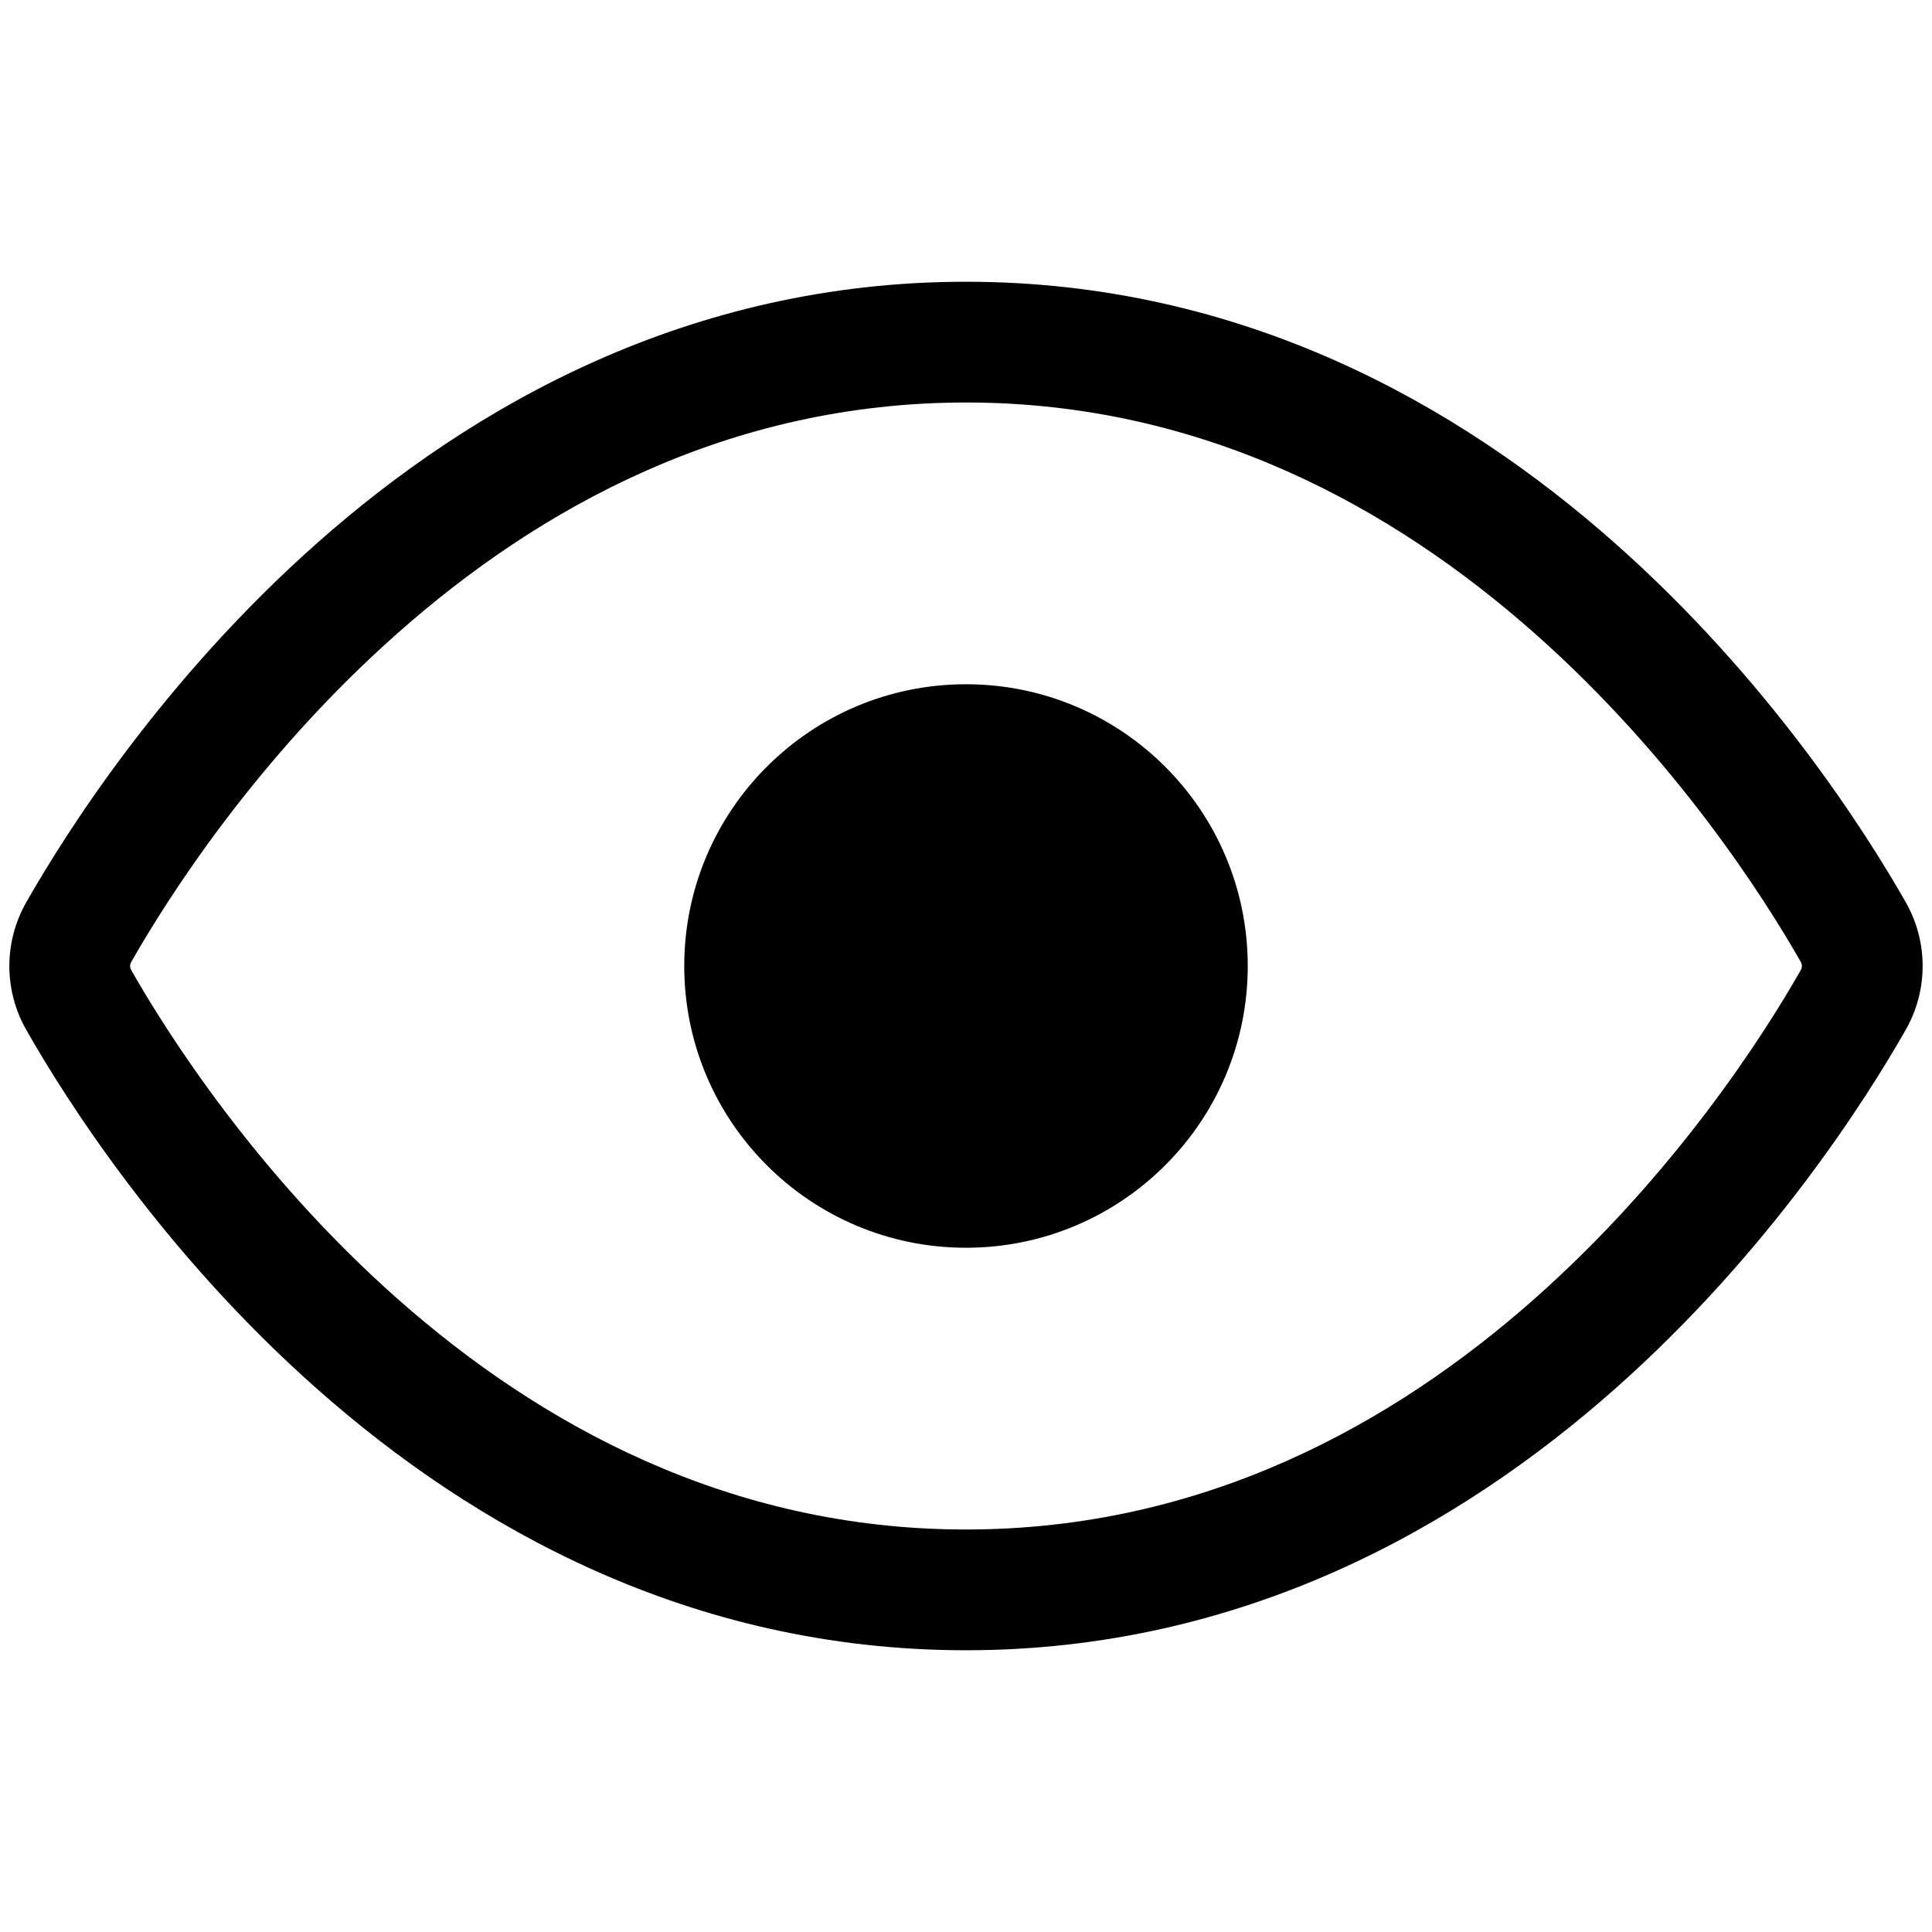
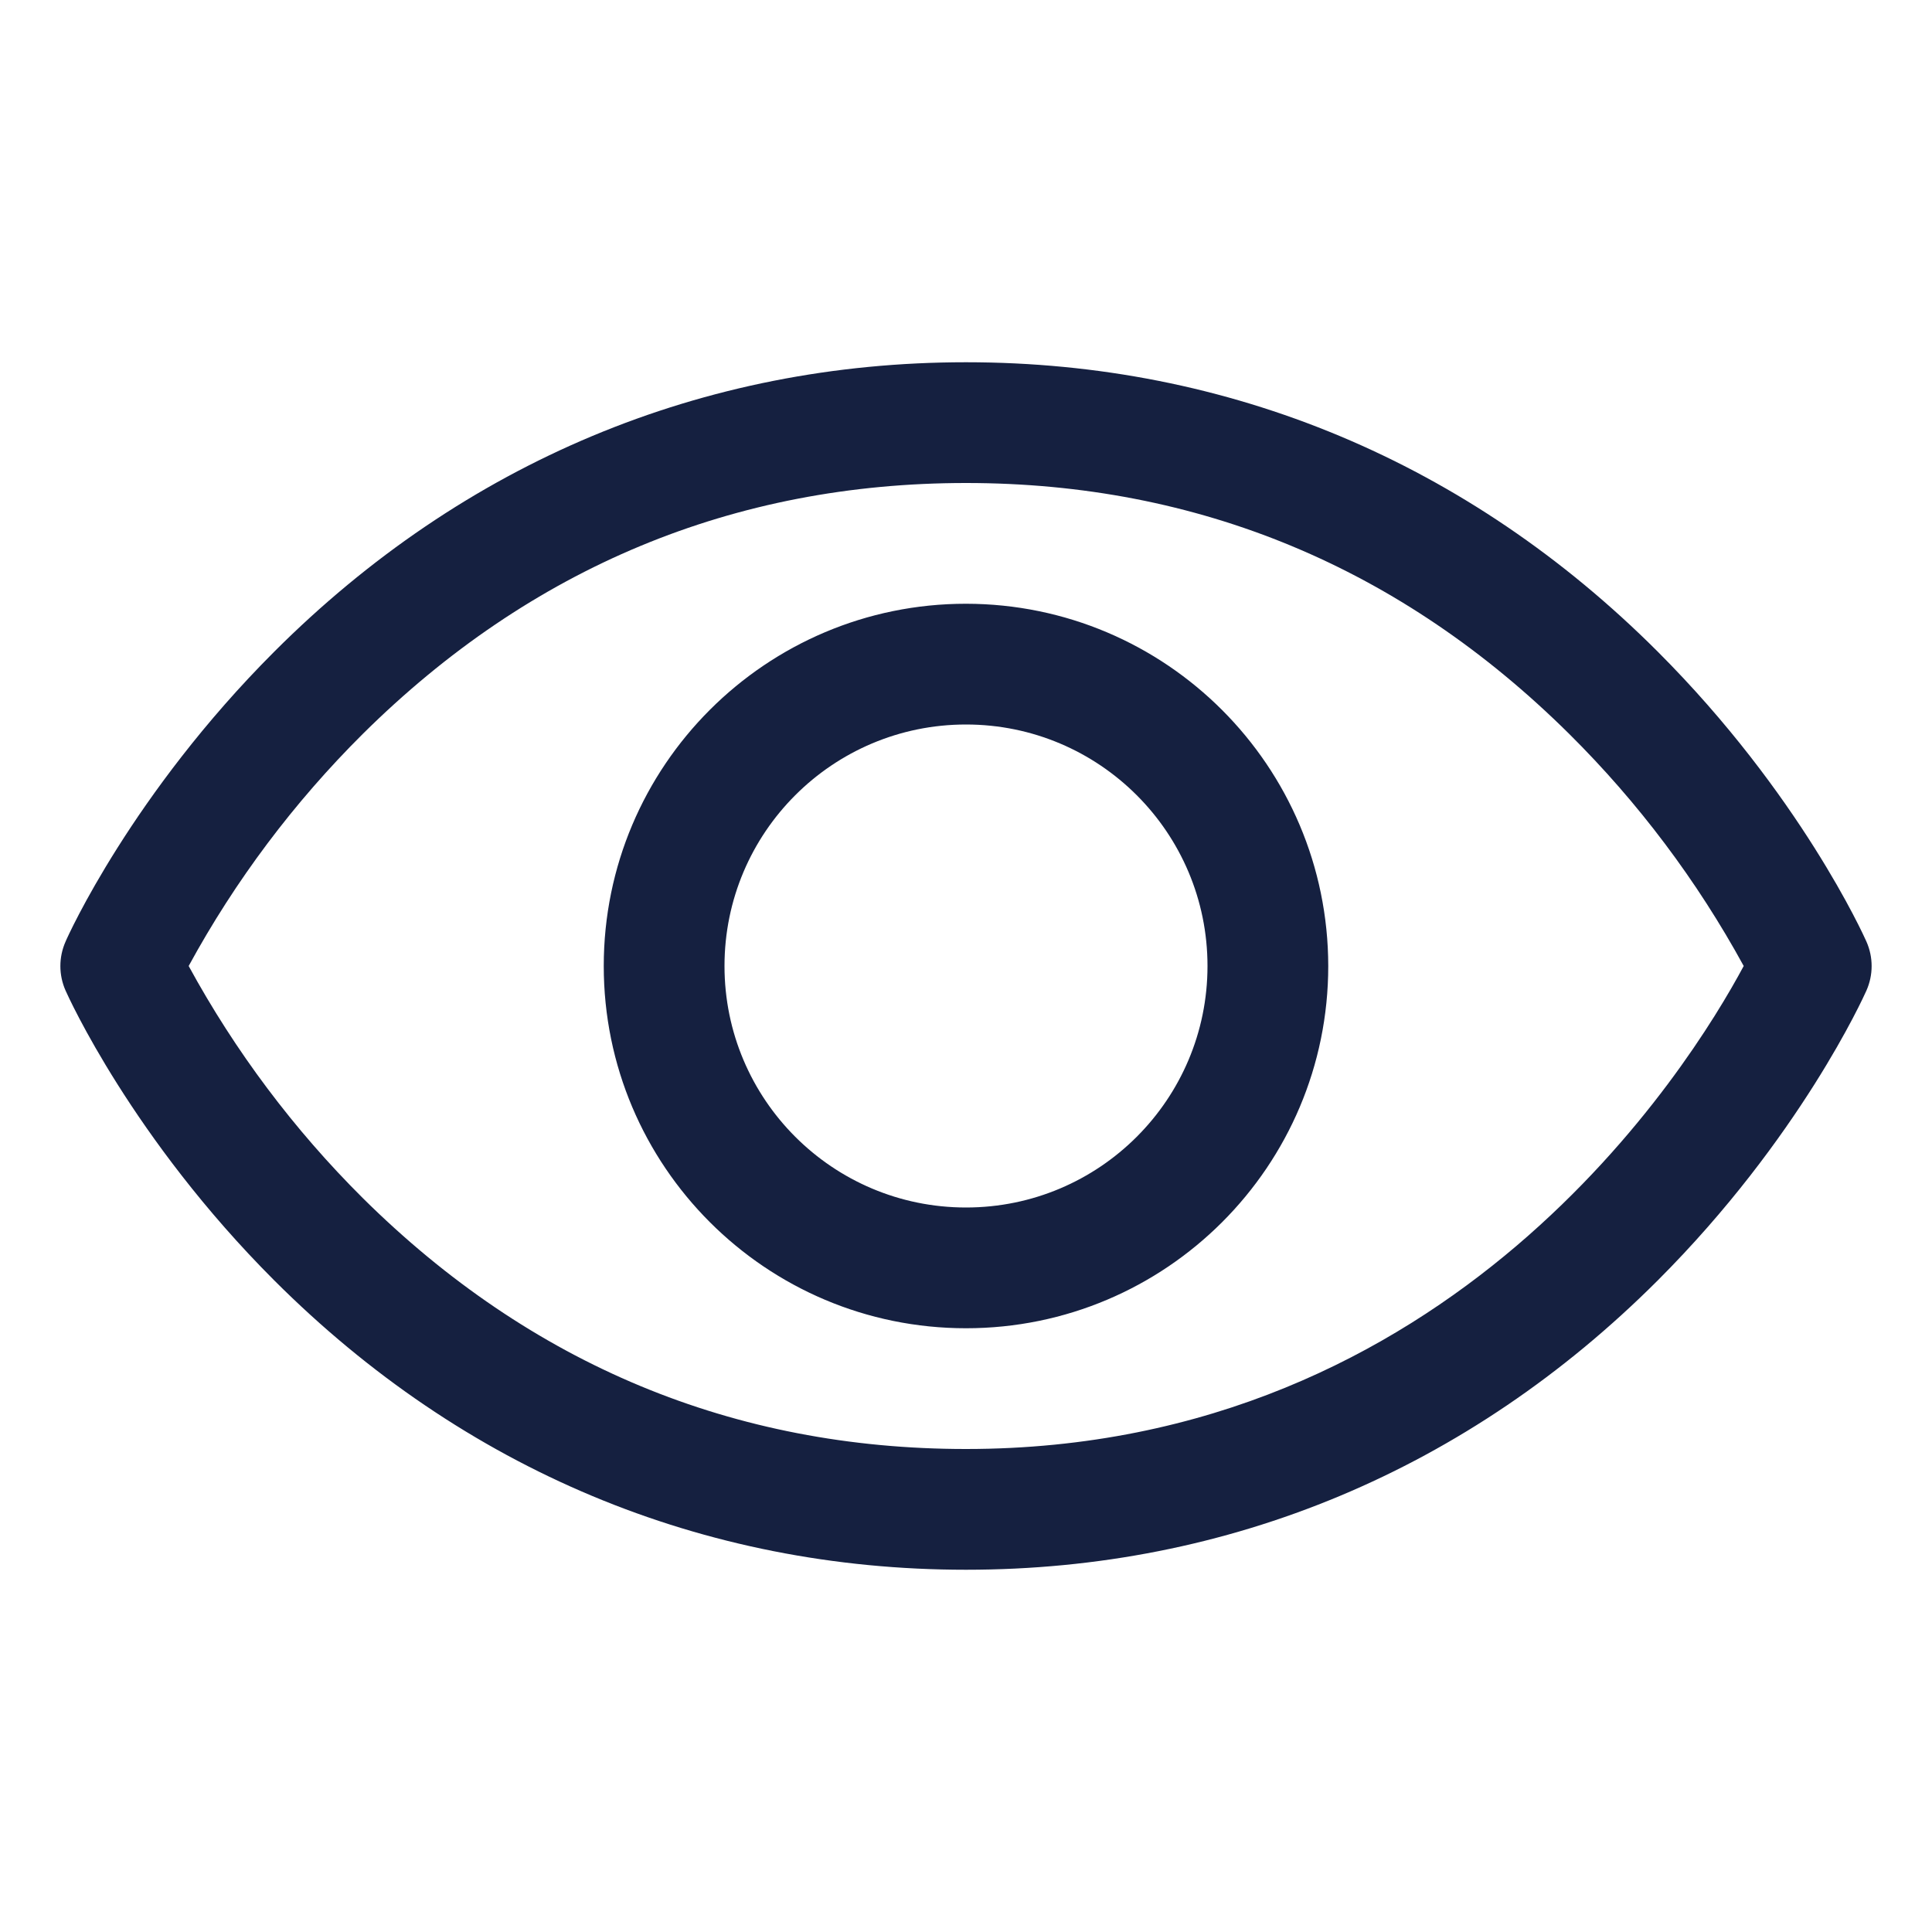
- <svg xmlns="http://www.w3.org/2000/svg" width="1em" height="1em" viewBox="0 0 24 24">
-   <path fill="currentColor" d="M15.5 12a3.5 3.5 0 1 1-7 0a3.5 3.5 0 0 1 7 0Z" />
-   <path fill="currentColor" d="M12 3.5c3.432 0 6.124 1.534 8.054 3.241c1.926 1.703 3.132 3.61 3.616 4.46a1.6 1.6 0 0 1 0 1.598c-.484.85-1.69 2.757-3.616 4.461c-1.929 1.706-4.622 3.24-8.054 3.24c-3.432 0-6.124-1.534-8.054-3.24C2.02 15.558.814 13.65.33 12.8a1.6 1.6 0 0 1 0-1.598c.484-.85 1.69-2.757 3.616-4.462C5.875 5.034 8.568 3.5 12 3.5ZM1.633 11.945a.115.115 0 0 0-.017.055c.001.02.006.039.017.056c.441.774 1.551 2.527 3.307 4.08C6.691 17.685 9.045 19 12 19c2.955 0 5.31-1.315 7.06-2.864c1.756-1.553 2.866-3.306 3.307-4.08a.111.111 0 0 0 .017-.056a.111.111 0 0 0-.017-.056c-.441-.773-1.551-2.527-3.307-4.08C17.309 6.315 14.955 5 12 5C9.045 5 6.69 6.314 4.94 7.865c-1.756 1.552-2.866 3.306-3.307 4.08Z" />
+ <svg xmlns="http://www.w3.org/2000/svg" width="1em" height="1em" viewBox="0 0 256 256">
+   <path fill="#152040" d="M247.31 124.76c-.35-.79-8.82-19.58-27.65-38.41C194.57 61.26 162.88 48 128 48S61.43 61.26 36.34 86.35C17.51 105.18 9 124 8.69 124.76a8 8 0 0 0 0 6.5c.35.79 8.82 19.57 27.65 38.4C61.43 194.74 93.12 208 128 208s66.57-13.26 91.66-38.34c18.83-18.83 27.3-37.61 27.65-38.4a8 8 0 0 0 0-6.5ZM128 192c-30.78 0-57.67-11.19-79.93-33.25A133.47 133.47 0 0 1 25 128a133.33 133.33 0 0 1 23.07-30.75C70.33 75.19 97.22 64 128 64s57.67 11.19 79.93 33.25A133.46 133.46 0 0 1 231.05 128c-7.21 13.46-38.62 64-103.05 64Zm0-112a48 48 0 1 0 48 48a48.05 48.05 0 0 0-48-48Zm0 80a32 32 0 1 1 32-32a32 32 0 0 1-32 32Z" />
</svg>
